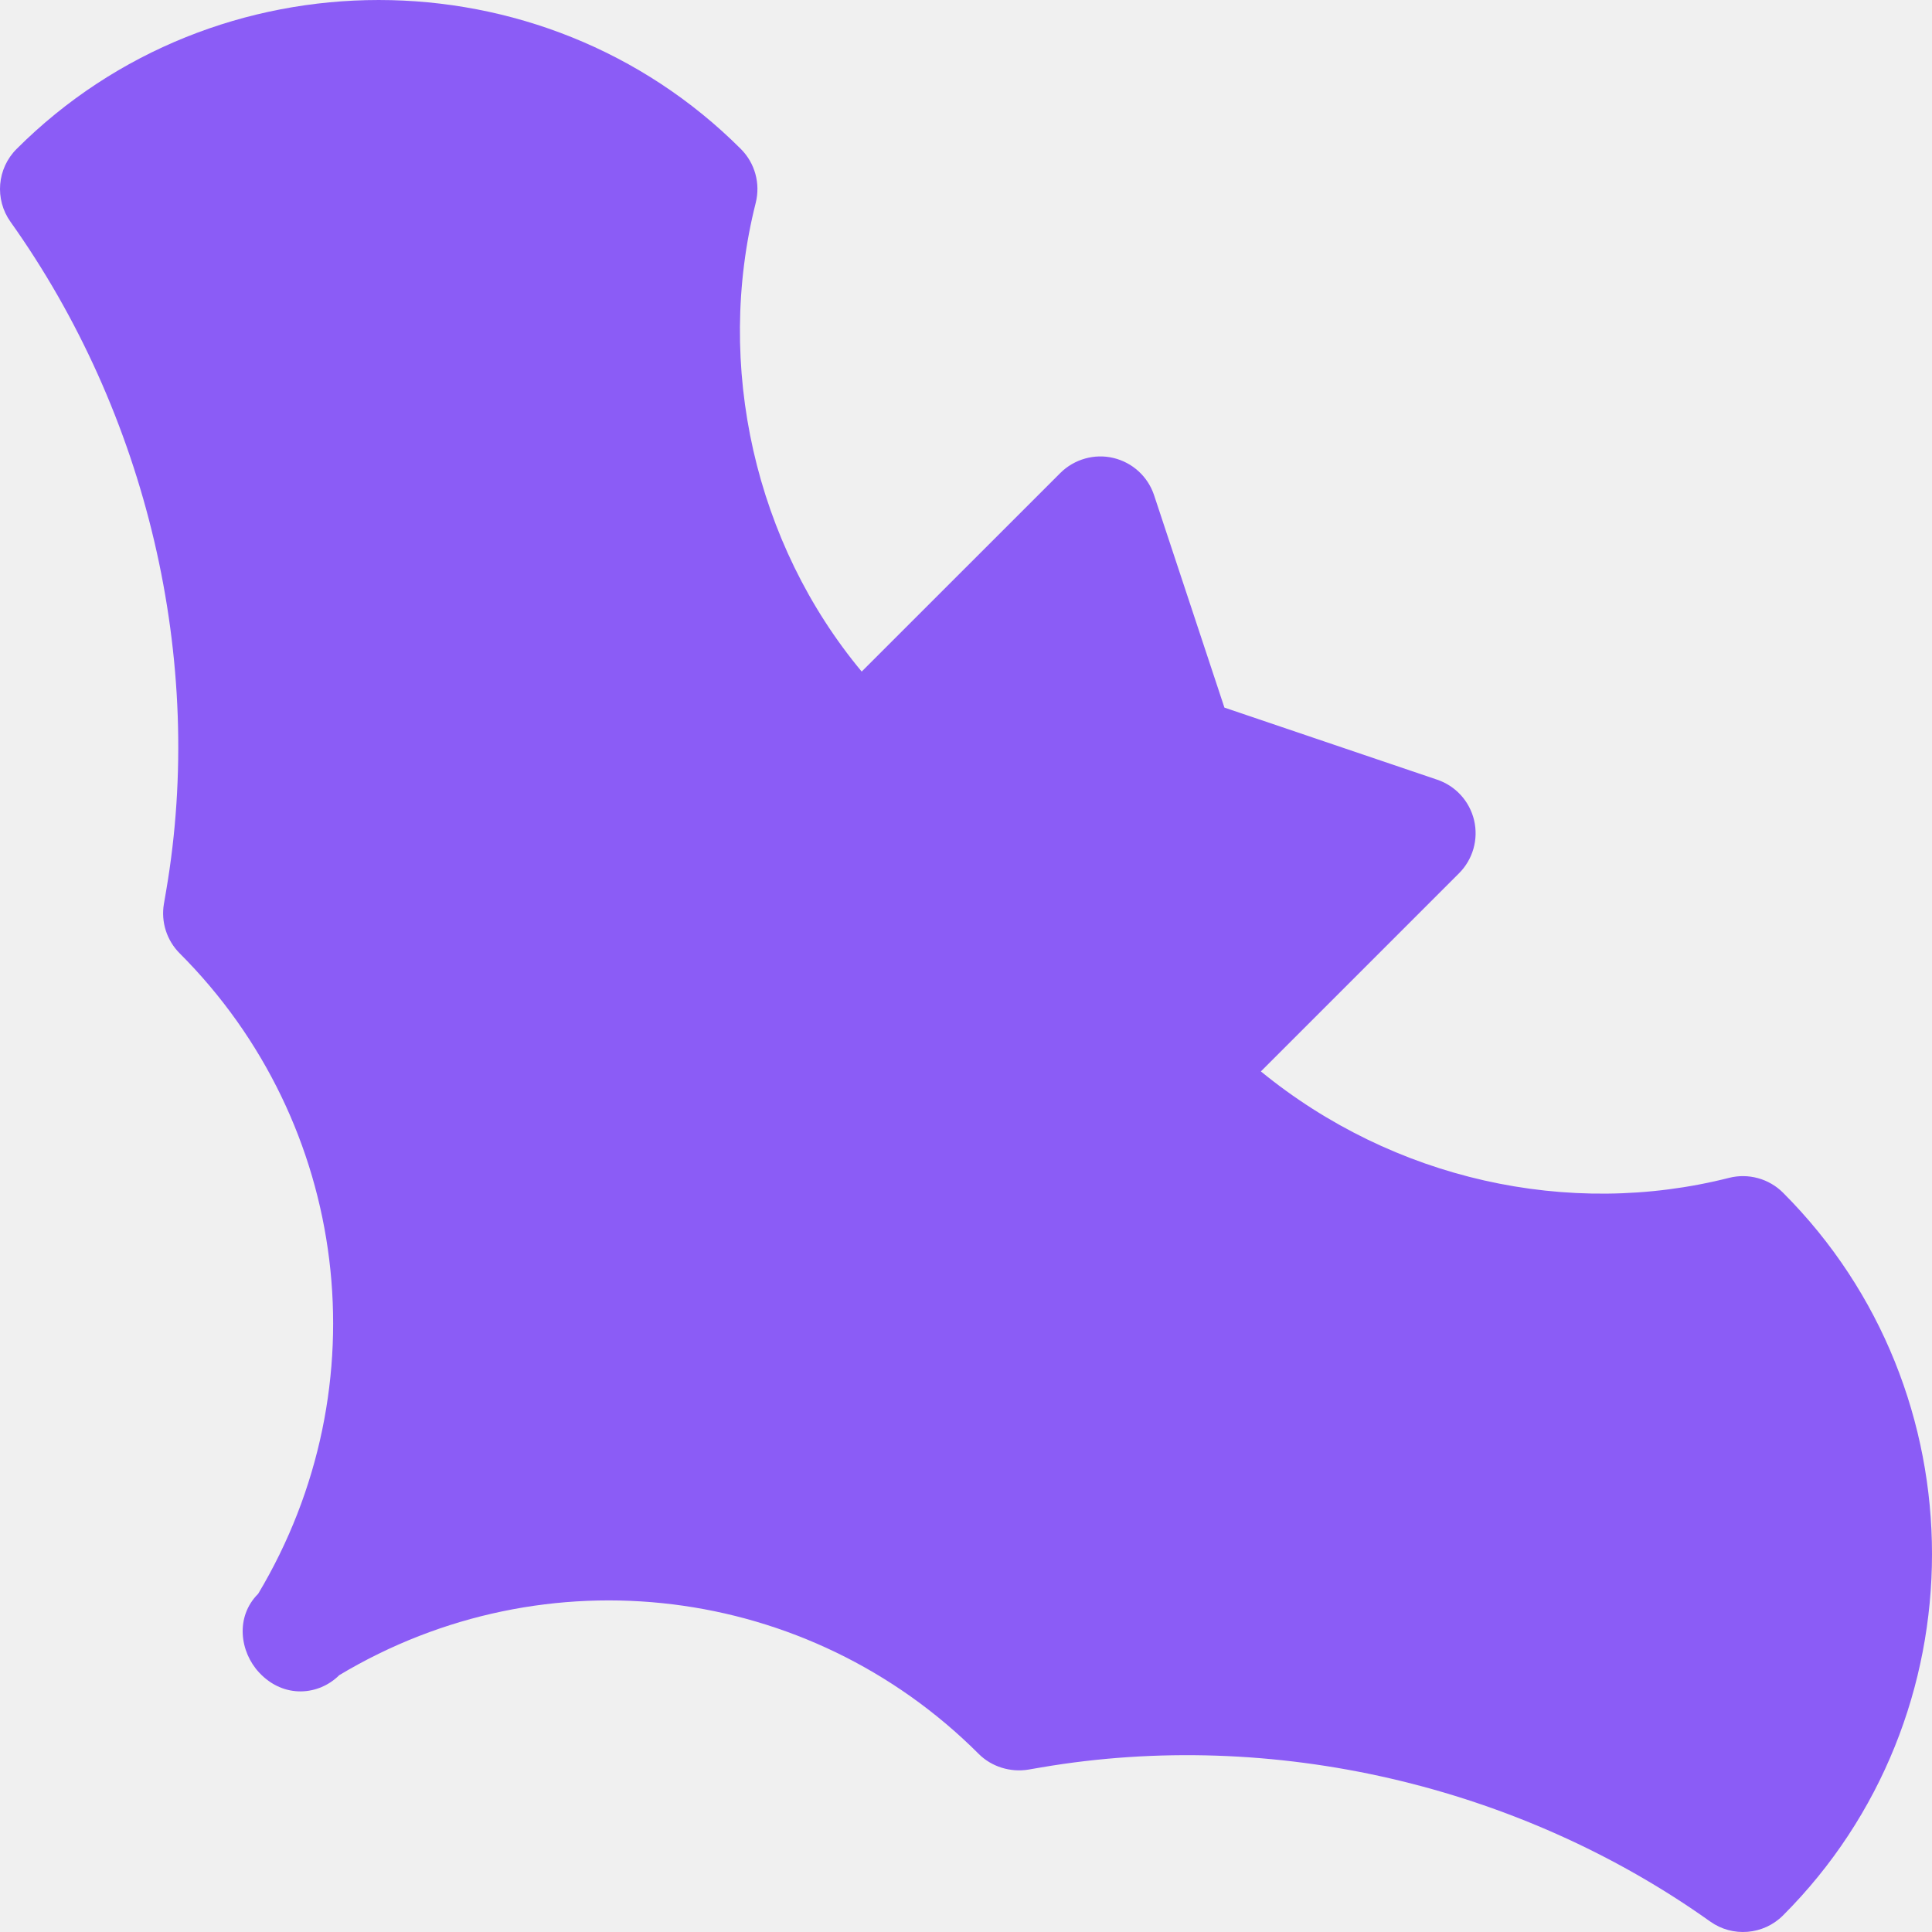
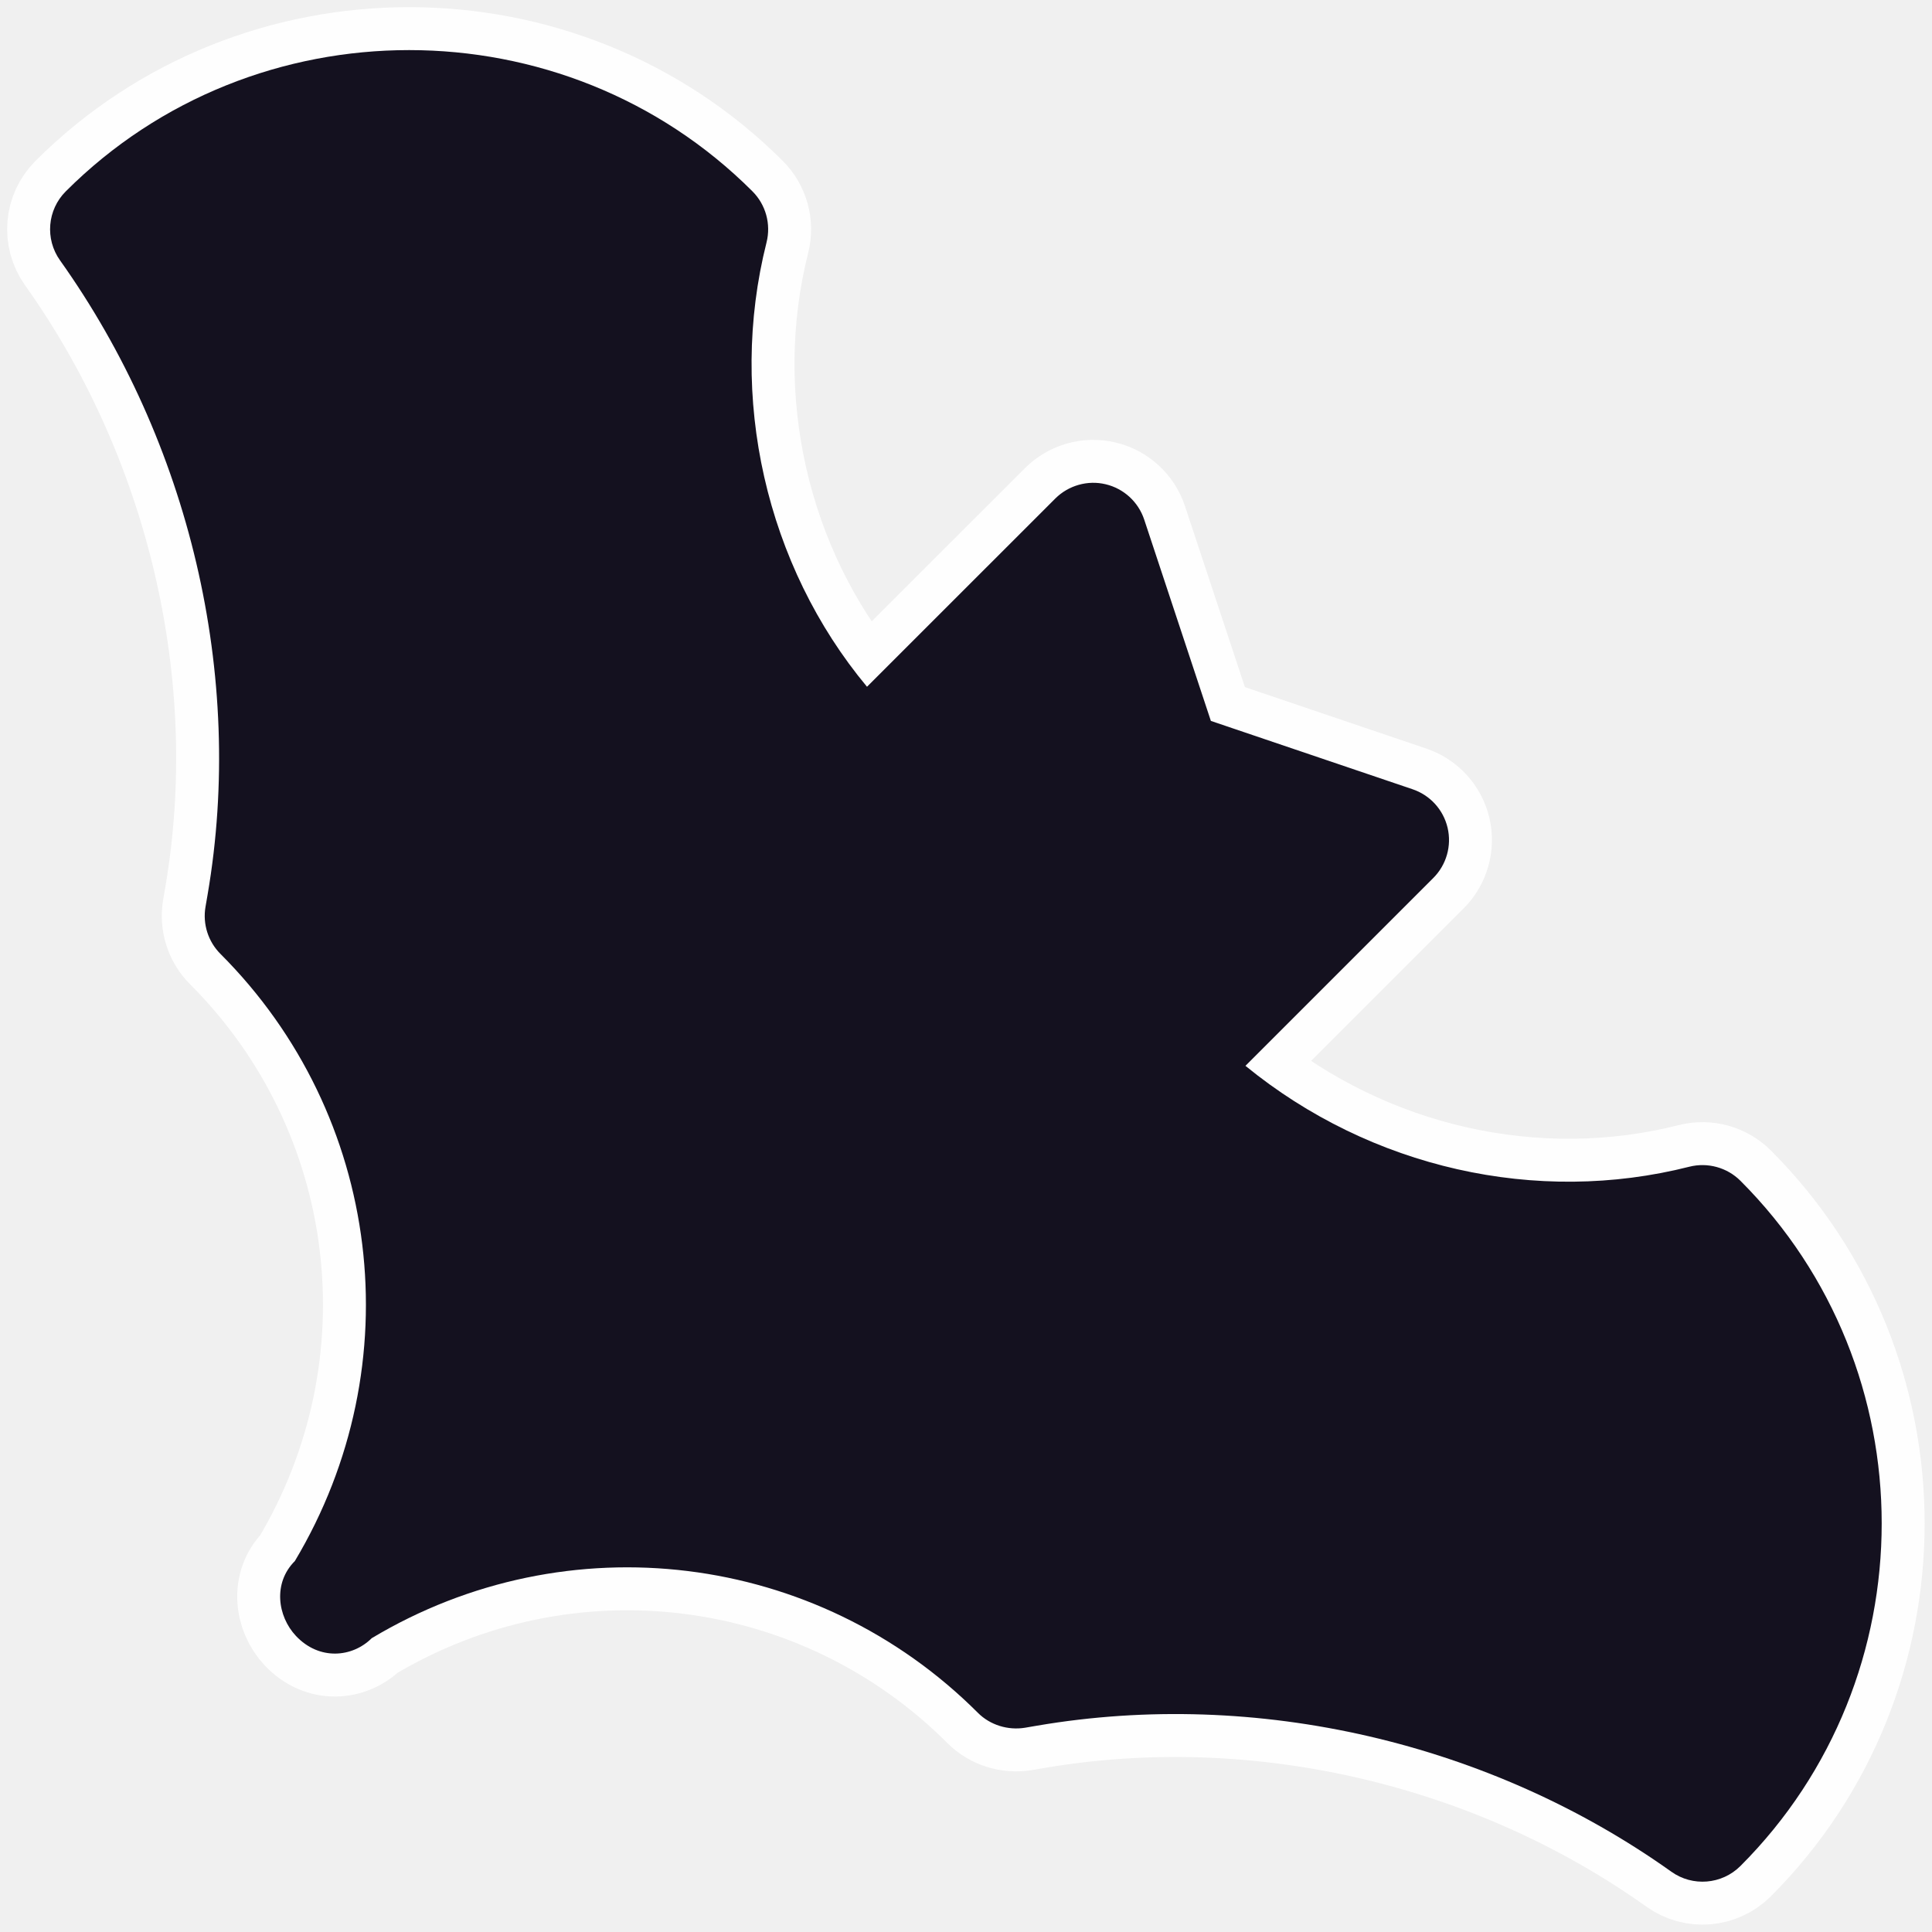
- <svg xmlns="http://www.w3.org/2000/svg" id="Capa_1" enable-background="new 0 0 511.938 511.938" height="512" viewBox="0 0 511.938 511.938" width="512">
+ <svg xmlns="http://www.w3.org/2000/svg" id="Capa_1" enable-background="new 0 0 511.938 511.938" height="512" viewBox="-14 -14 540 540" width="512">
  <g>
-     <path fill="#8b5cf6" d="m44.023 236.06-.586 3.413c-.82 4.79.732 9.697 4.175 13.14 45.088 45.088 53.657 114.756 20.801 169.702-6.145 6.123-4.858 15.43.293 20.918 6.542 6.96 15.802 6.024 21.196.645 54.697-32.769 124.321-24.229 169.424 20.859 3.442 3.457 8.452 4.937 13.14 4.175l3.413-.586c61.392-10.474 126.61 4.75 177.279 40.829 5.925 4.235 14.106 3.589 19.307-1.611 52.632-52.632 52.632-138.871 0-191.503-3.721-3.721-9.17-5.229-14.282-3.94-42.612 10.811-89.022.454-124.076-28.198l52.5-52.5c3.677-3.677 5.186-8.994 3.999-14.048-1.201-5.068-4.922-9.141-9.858-10.781l-56.305-19.076-18.636-56.276c-1.641-4.937-5.713-8.672-10.781-9.873-4.995-1.201-10.371.308-14.063 3.984l-52.633 52.617c-28.242-33.896-38.979-81.01-28.081-124.193 1.289-5.127-.205-10.547-3.94-14.282-52.632-52.617-139.252-52.646-191.913 0-5.186 5.171-5.859 13.345-1.611 19.307 36.078 50.682 51.756 115.93 41.238 177.278z" />
+     <path fill="#14111f" stroke="#ffffff" stroke-opacity=".95" stroke-width="24" stroke-linejoin="round" paint-order="stroke" d="m44.023 236.06-.586 3.413c-.82 4.79.732 9.697 4.175 13.14 45.088 45.088 53.657 114.756 20.801 169.702-6.145 6.123-4.858 15.43.293 20.918 6.542 6.96 15.802 6.024 21.196.645 54.697-32.769 124.321-24.229 169.424 20.859 3.442 3.457 8.452 4.937 13.14 4.175l3.413-.586c61.392-10.474 126.61 4.75 177.279 40.829 5.925 4.235 14.106 3.589 19.307-1.611 52.632-52.632 52.632-138.871 0-191.503-3.721-3.721-9.17-5.229-14.282-3.94-42.612 10.811-89.022.454-124.076-28.198l52.5-52.5c3.677-3.677 5.186-8.994 3.999-14.048-1.201-5.068-4.922-9.141-9.858-10.781l-56.305-19.076-18.636-56.276c-1.641-4.937-5.713-8.672-10.781-9.873-4.995-1.201-10.371.308-14.063 3.984l-52.633 52.617c-28.242-33.896-38.979-81.01-28.081-124.193 1.289-5.127-.205-10.547-3.94-14.282-52.632-52.617-139.252-52.646-191.913 0-5.186 5.171-5.859 13.345-1.611 19.307 36.078 50.682 51.756 115.93 41.238 177.278z" />
  </g>
</svg>
